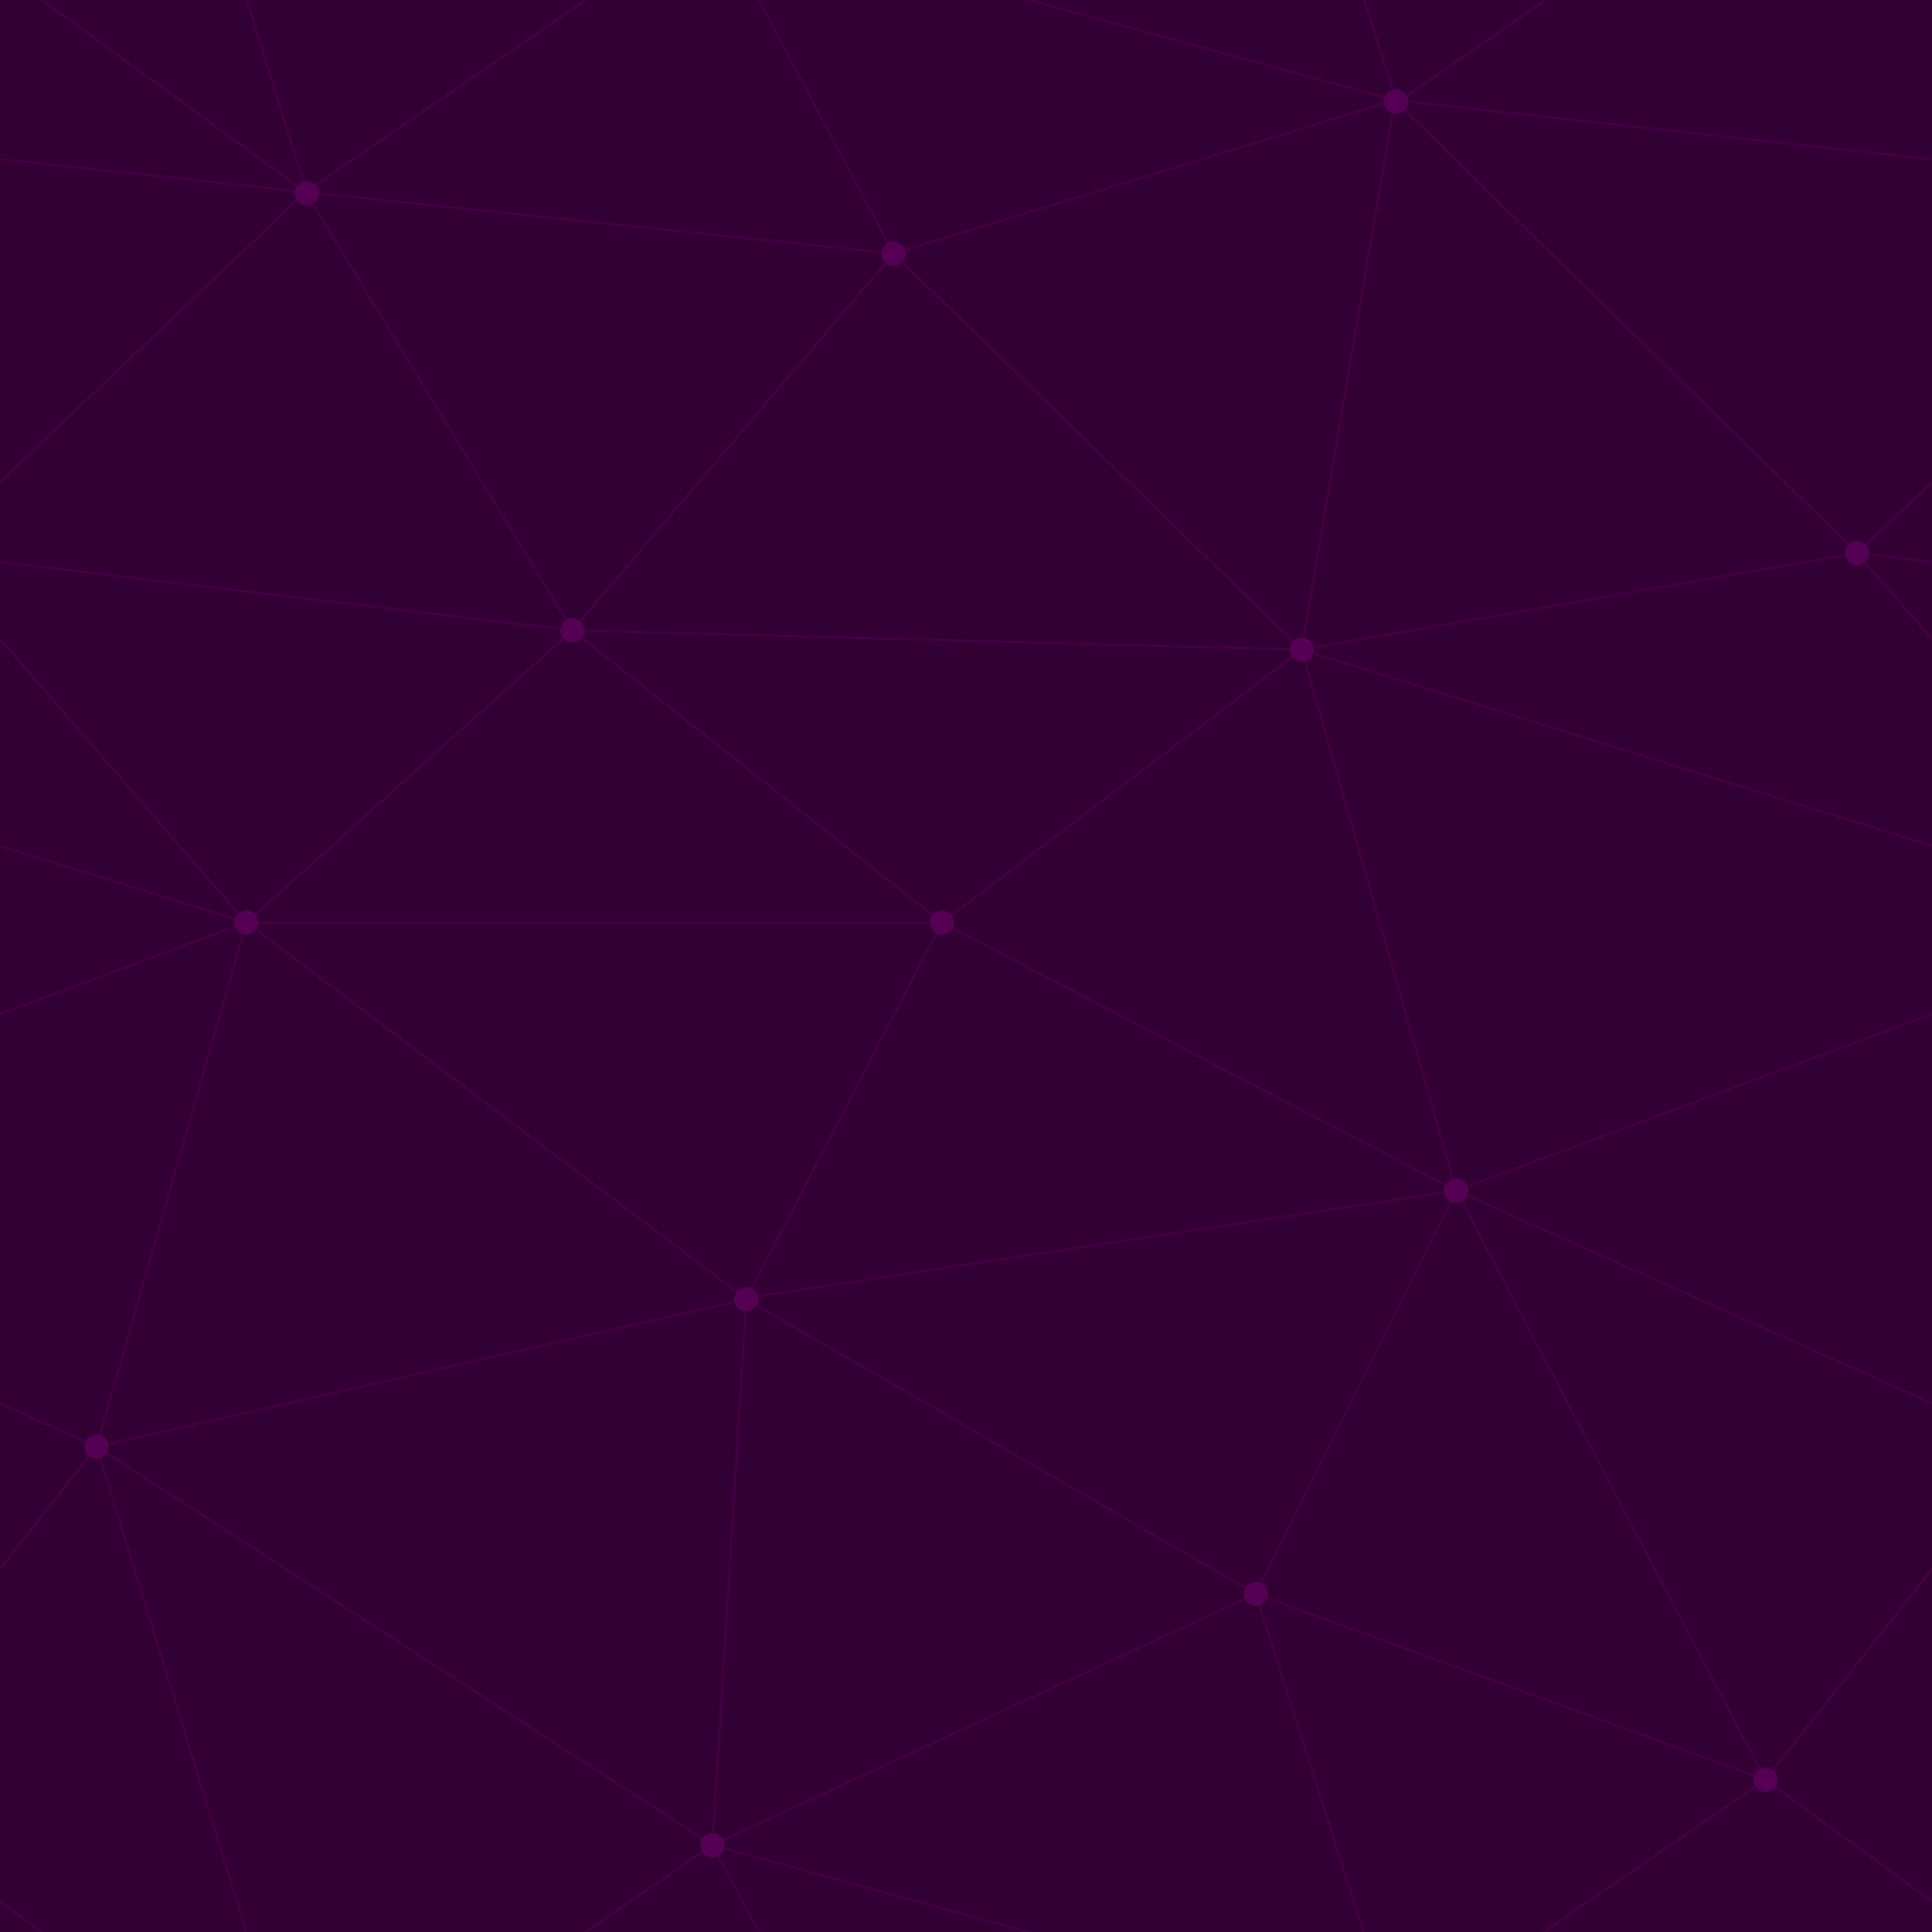
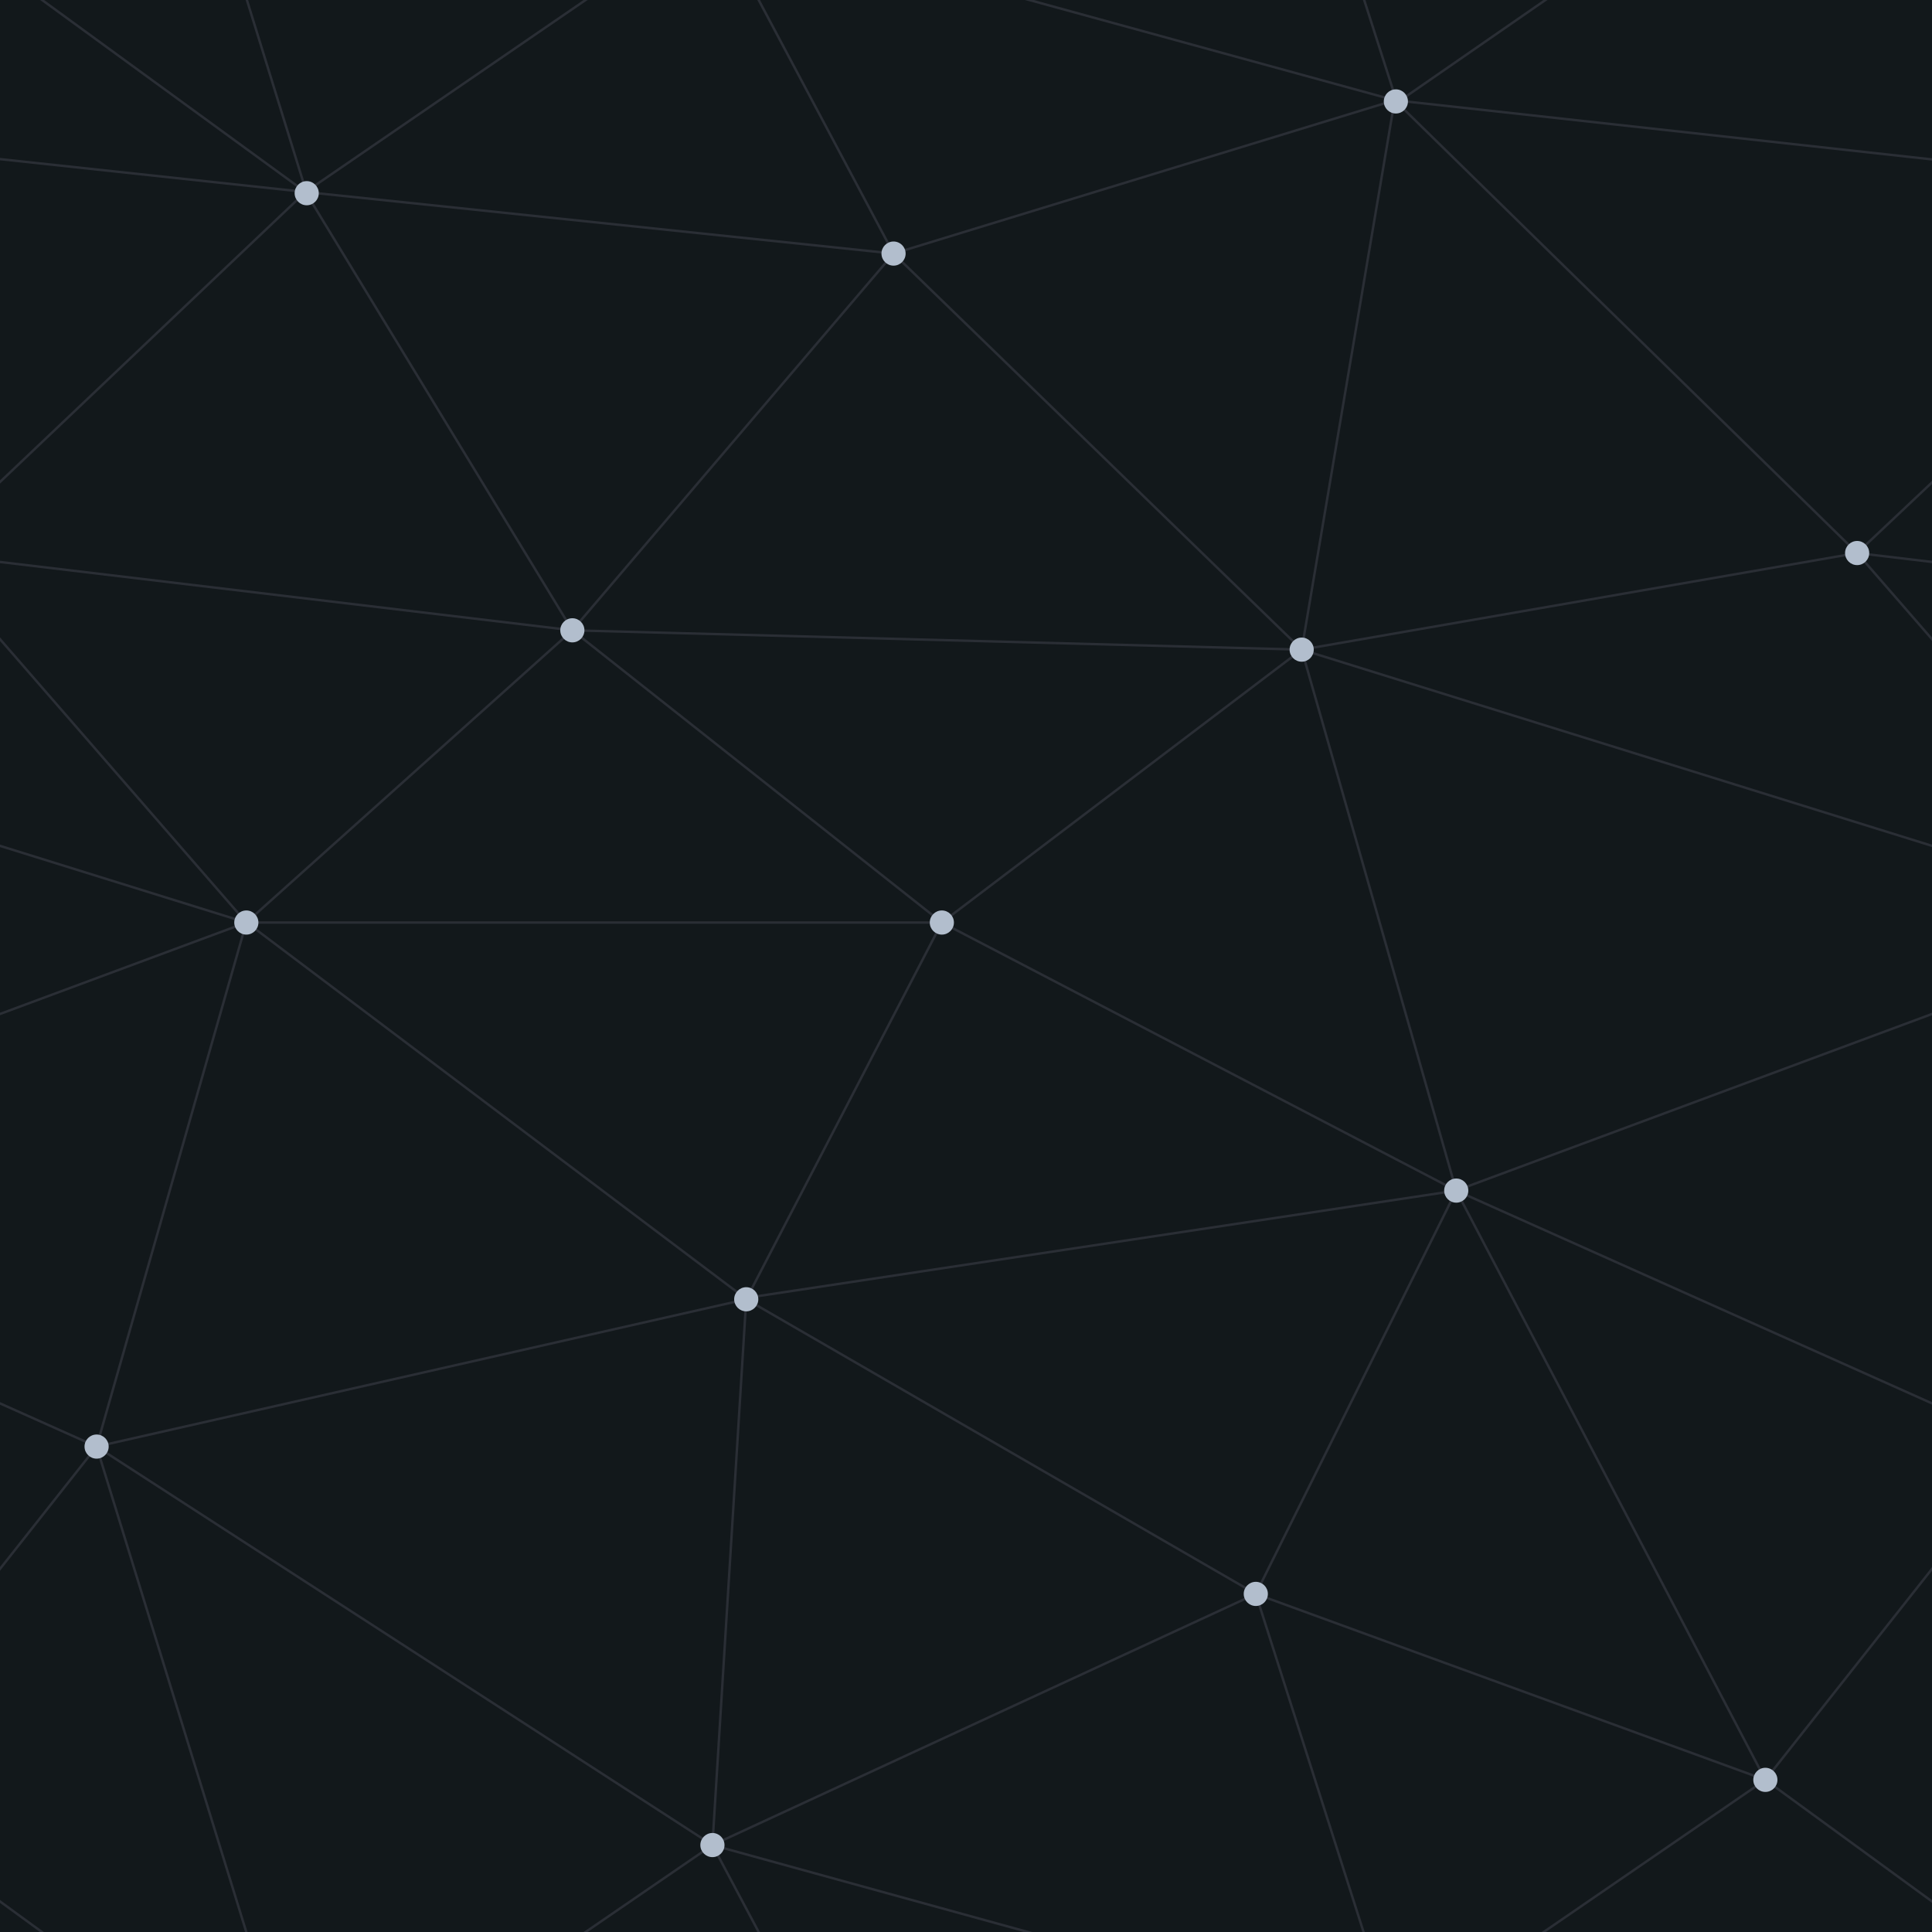
<svg xmlns="http://www.w3.org/2000/svg" width="400" height="400" viewBox="0 0 800 800">
-   <rect fill="#330033" width="800" height="800" />
-   <g fill="none" stroke="#404" stroke-width="1">
+   <rect fill="#12181b" width="800" height="800" />
+   <g fill="none" stroke="#2a2e35" stroke-width="1">
    <path d="M769 229L1037 260.9M927 880L731 737 520 660 309 538 40 599 295 764 126.5 879.5 40 599-197 493 102 382-31 229 126.5 79.5-69-63" />
    <path d="M-31 229L237 261 390 382 603 493 308.5 537.5 101.5 381.5M370 905L295 764" />
    <path d="M520 660L578 842 731 737 840 599 603 493 520 660 295 764 309 538 390 382 539 269 769 229 577.5 41.5 370 105 295 -36 126.5 79.5 237 261 102 382 40 599 -69 737 127 880" />
    <path d="M520-140L578.5 42.5 731-63M603 493L539 269 237 261 370 105M902 382L539 269M390 382L102 382" />
    <path d="M-222 42L126.5 79.5 370 105 539 269 577.5 41.5 927 80 769 229 902 382 603 493 731 737M295-36L577.5 41.5M578 842L295 764M40-201L127 80M102 382L-261 269" />
  </g>
-   <g fill="#505">
+   <g fill="#b2becd">
    <circle cx="769" cy="229" r="5" />
    <circle cx="539" cy="269" r="5" />
    <circle cx="603" cy="493" r="5" />
    <circle cx="731" cy="737" r="5" />
    <circle cx="520" cy="660" r="5" />
    <circle cx="309" cy="538" r="5" />
    <circle cx="295" cy="764" r="5" />
    <circle cx="40" cy="599" r="5" />
    <circle cx="102" cy="382" r="5" />
    <circle cx="127" cy="80" r="5" />
    <circle cx="370" cy="105" r="5" />
    <circle cx="578" cy="42" r="5" />
    <circle cx="237" cy="261" r="5" />
    <circle cx="390" cy="382" r="5" />
  </g>
</svg>
